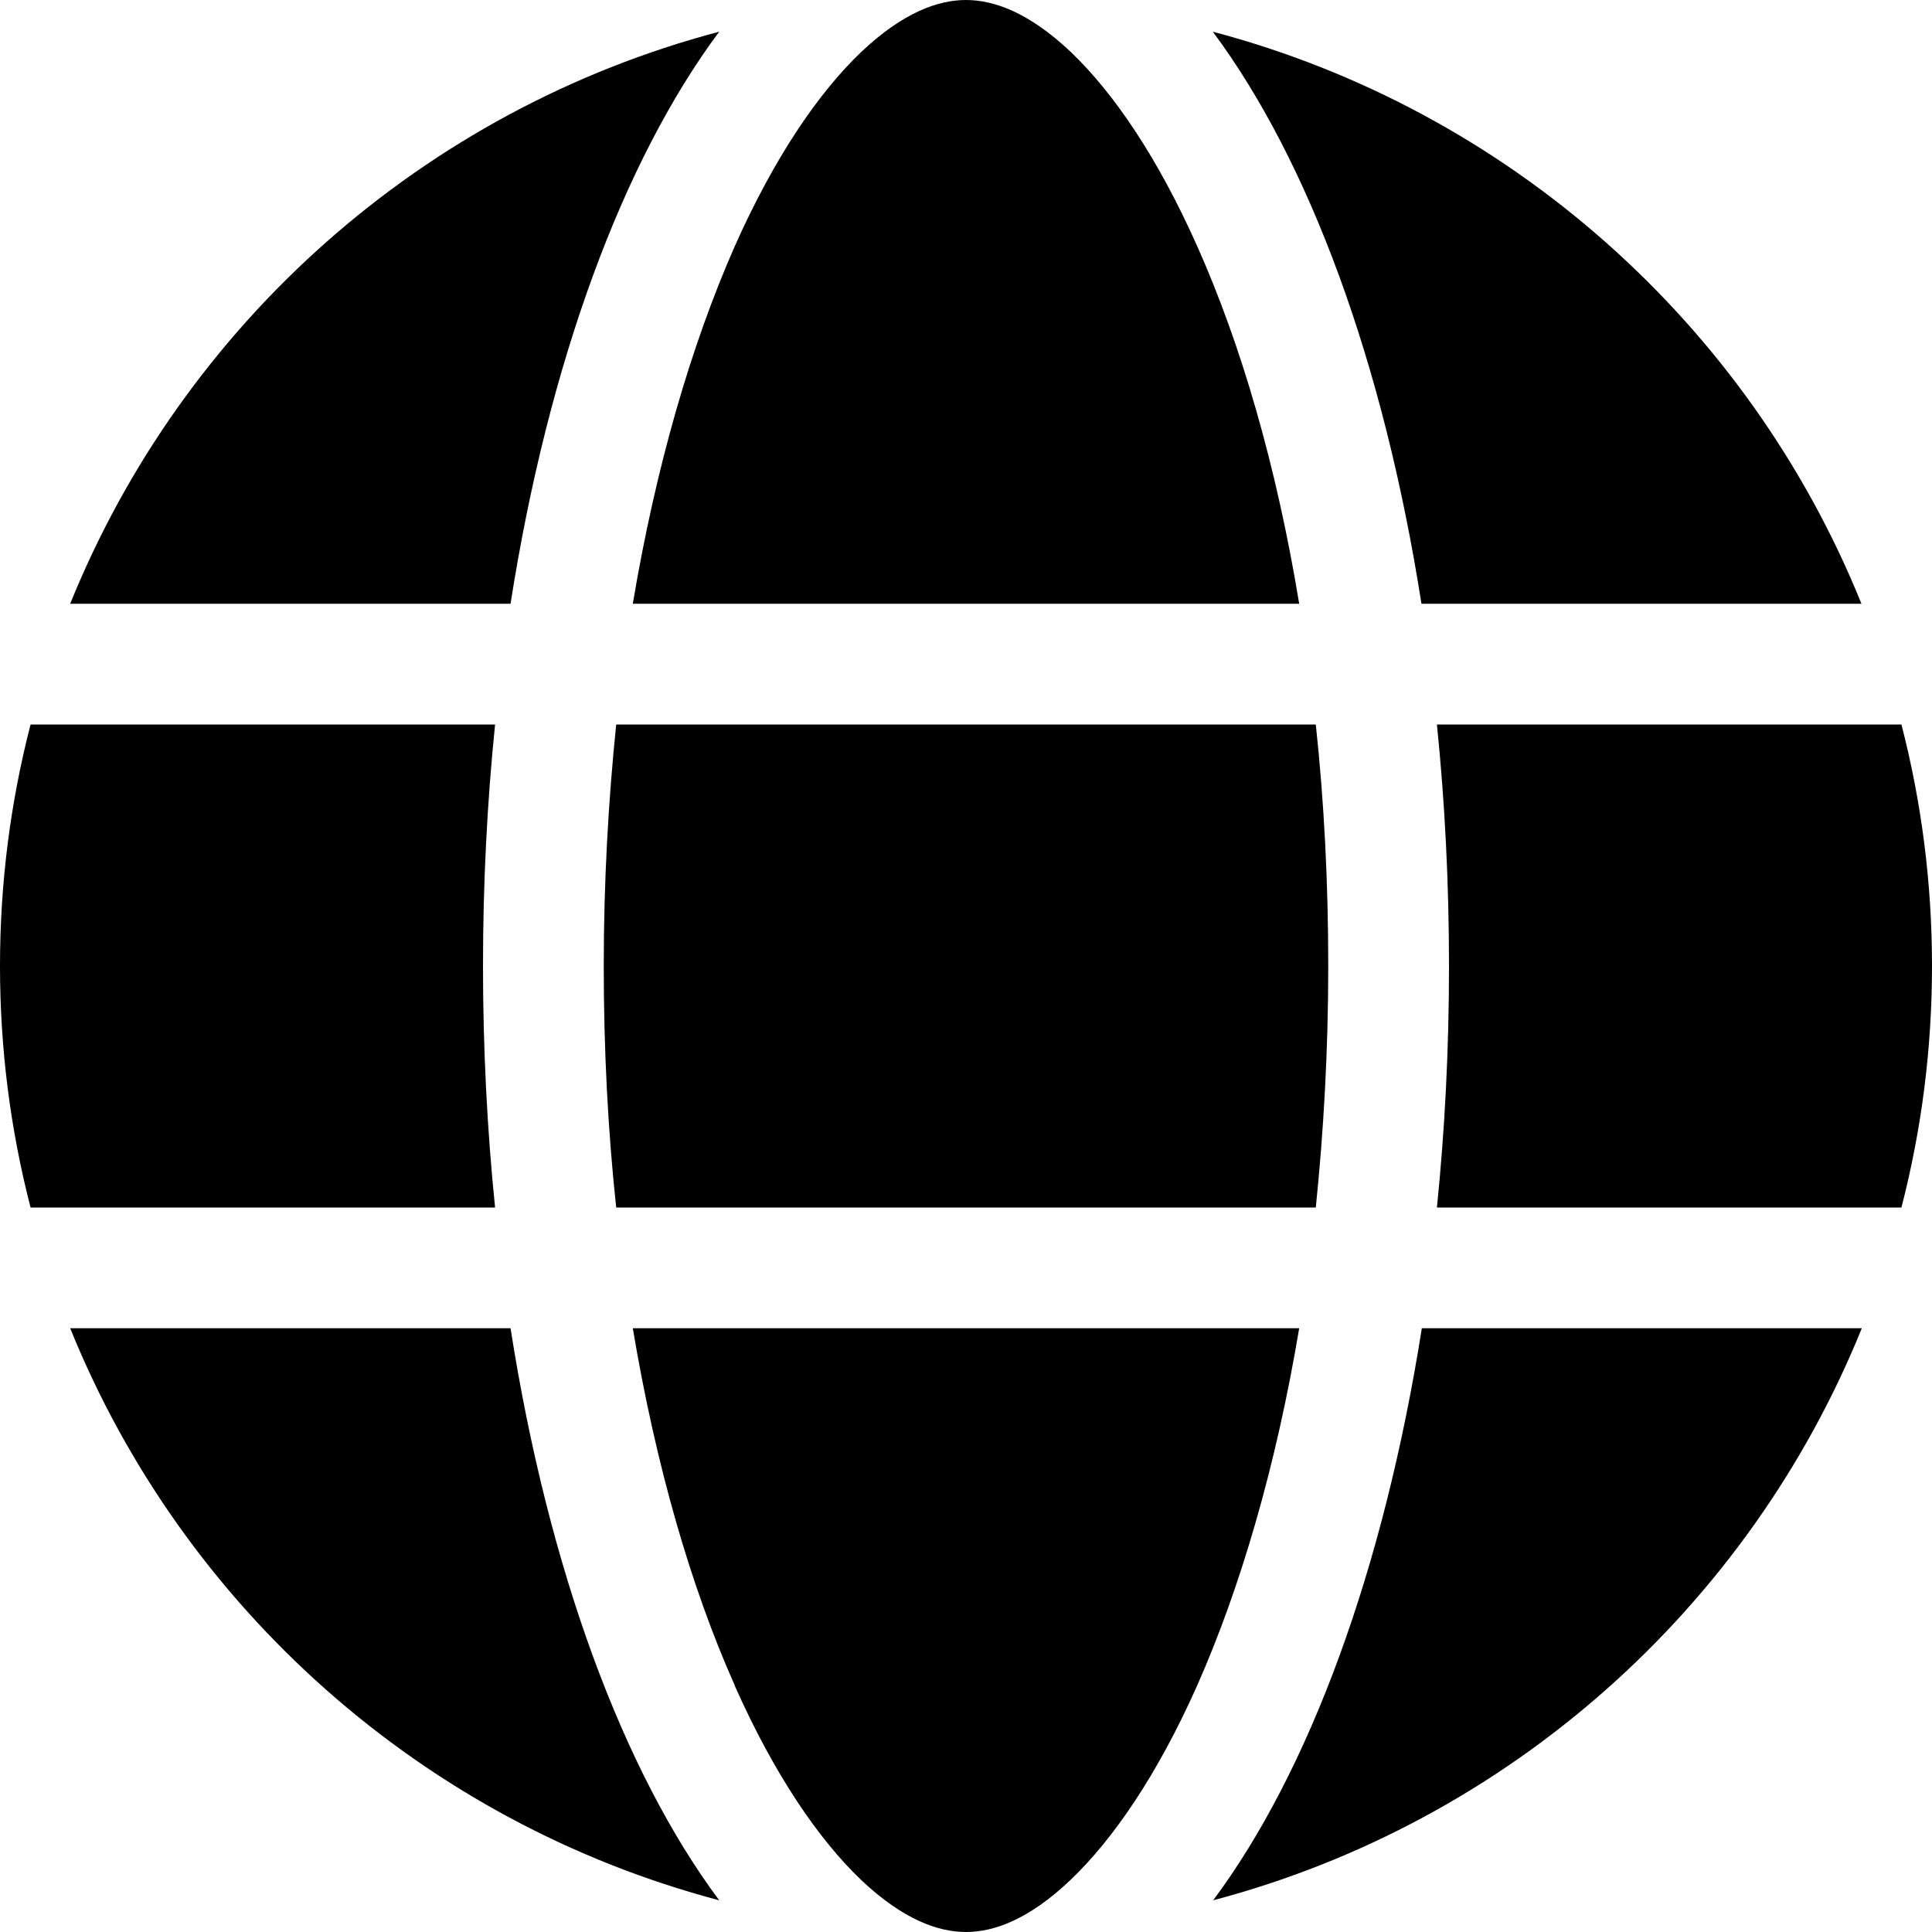
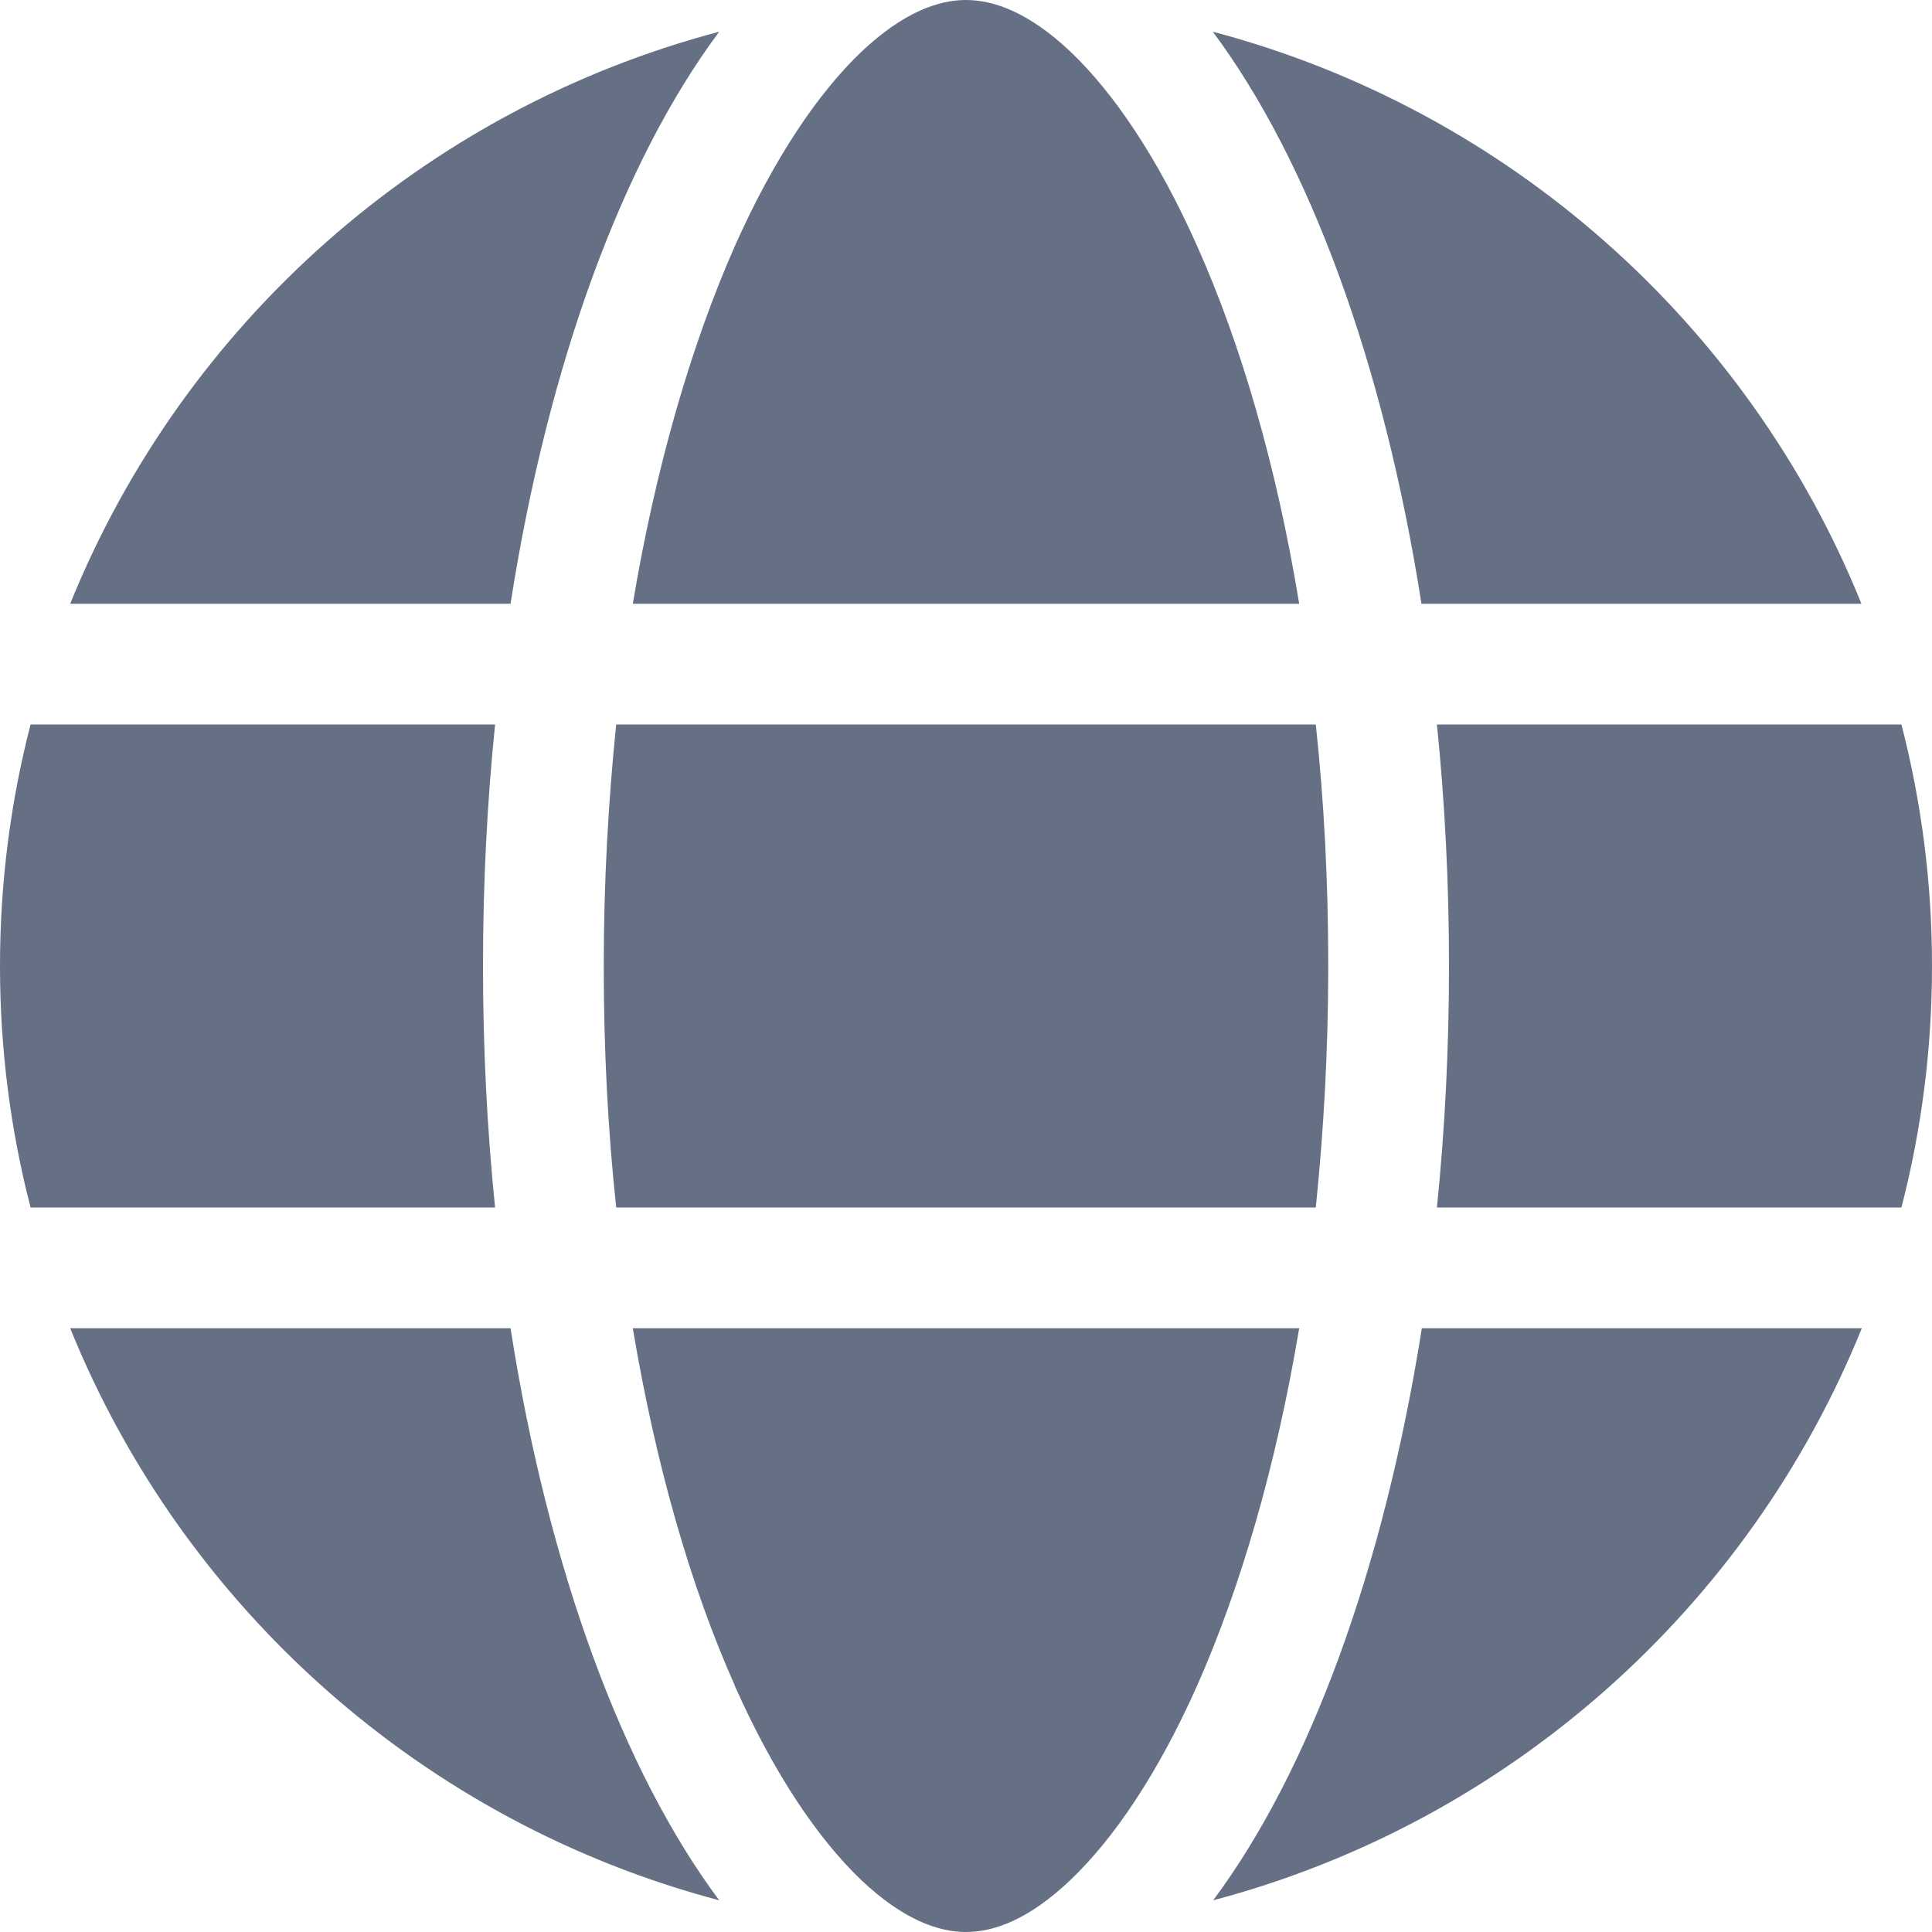
<svg xmlns="http://www.w3.org/2000/svg" viewBox="0 0 512 512">
-   <path d="M352 256c0 22.2-1.2 43.6-3.3 64H163.3c-2.2-20.4-3.3-41.8-3.3-64s1.2-43.6 3.3-64H348.7c2.2 20.4 3.3 41.8 3.3 64zm28.8-64H503.9c5.3 20.5 8.1 41.9 8.1 64s-2.8 43.5-8.1 64H380.8c2.1-20.6 3.2-42 3.2-64s-1.1-43.4-3.2-64zm112.6-32H376.7c-10-63.9-29.8-117.4-55.3-151.6c78.3 20.7 142 77.5 171.9 151.6zm-149.1 0H167.7c6.1-36.4 15.5-68.6 27-94.7c10.5-23.6 22.2-40.7 33.5-51.5C239.4 3.2 248.7 0 256 0s16.6 3.2 27.8 13.8c11.3 10.8 23 27.9 33.5 51.5c11.6 26 21 58.2 27 94.7zm-209 0H18.6C48.6 85.9 112.2 29.1 190.6 8.4C165.1 42.6 145.3 96.1 135.3 160zM8.1 192H131.2c-2.1 20.6-3.2 42-3.2 64s1.1 43.4 3.2 64H8.1C2.8 299.5 0 278.1 0 256s2.8-43.5 8.1-64zM194.7 446.6c-11.6-26-20.9-58.2-27-94.6H344.3c-6.1 36.4-15.5 68.6-27 94.6c-10.5 23.6-22.2 40.7-33.5 51.5C272.6 508.8 263.3 512 256 512s-16.6-3.2-27.8-13.8c-11.3-10.8-23-27.9-33.5-51.5zM135.3 352c10 63.9 29.8 117.4 55.3 151.6C112.2 482.9 48.6 426.1 18.6 352H135.3zm358.1 0c-30 74.1-93.6 130.9-171.9 151.6c25.5-34.2 45.2-87.7 55.3-151.6H493.4z" />
+   <path d="M352 256c0 22.2-1.2 43.6-3.3 64H163.3c-2.2-20.4-3.3-41.8-3.3-64s1.2-43.6 3.3-64H348.7c2.2 20.4 3.3 41.8 3.3 64zm28.8-64H503.9c5.3 20.5 8.1 41.9 8.1 64s-2.8 43.5-8.1 64H380.8c2.1-20.6 3.2-42 3.2-64s-1.1-43.4-3.2-64zm112.6-32H376.7c-10-63.9-29.8-117.4-55.3-151.6c78.3 20.7 142 77.5 171.9 151.6zm-149.1 0H167.7c6.1-36.4 15.5-68.6 27-94.7c10.5-23.6 22.2-40.7 33.5-51.5C239.4 3.2 248.7 0 256 0s16.6 3.2 27.8 13.8c11.3 10.8 23 27.9 33.5 51.5c11.6 26 21 58.2 27 94.7zm-209 0H18.6C48.6 85.9 112.2 29.1 190.6 8.4C165.1 42.6 145.3 96.1 135.3 160zM8.1 192H131.2c-2.1 20.6-3.2 42-3.2 64s1.1 43.4 3.2 64H8.1C2.8 299.5 0 278.1 0 256s2.8-43.5 8.1-64zM194.7 446.6c-11.6-26-20.9-58.2-27-94.6H344.3c-6.1 36.4-15.5 68.6-27 94.6c-10.5 23.6-22.2 40.7-33.5 51.5C272.6 508.8 263.3 512 256 512s-16.6-3.2-27.8-13.8c-11.3-10.8-23-27.9-33.5-51.5zM135.3 352c10 63.9 29.8 117.4 55.3 151.6C112.2 482.9 48.6 426.1 18.6 352H135.3zm358.1 0c-30 74.1-93.6 130.9-171.9 151.6c25.5-34.2 45.2-87.7 55.3-151.6H493.4z" fill="#667085" />
</svg>
